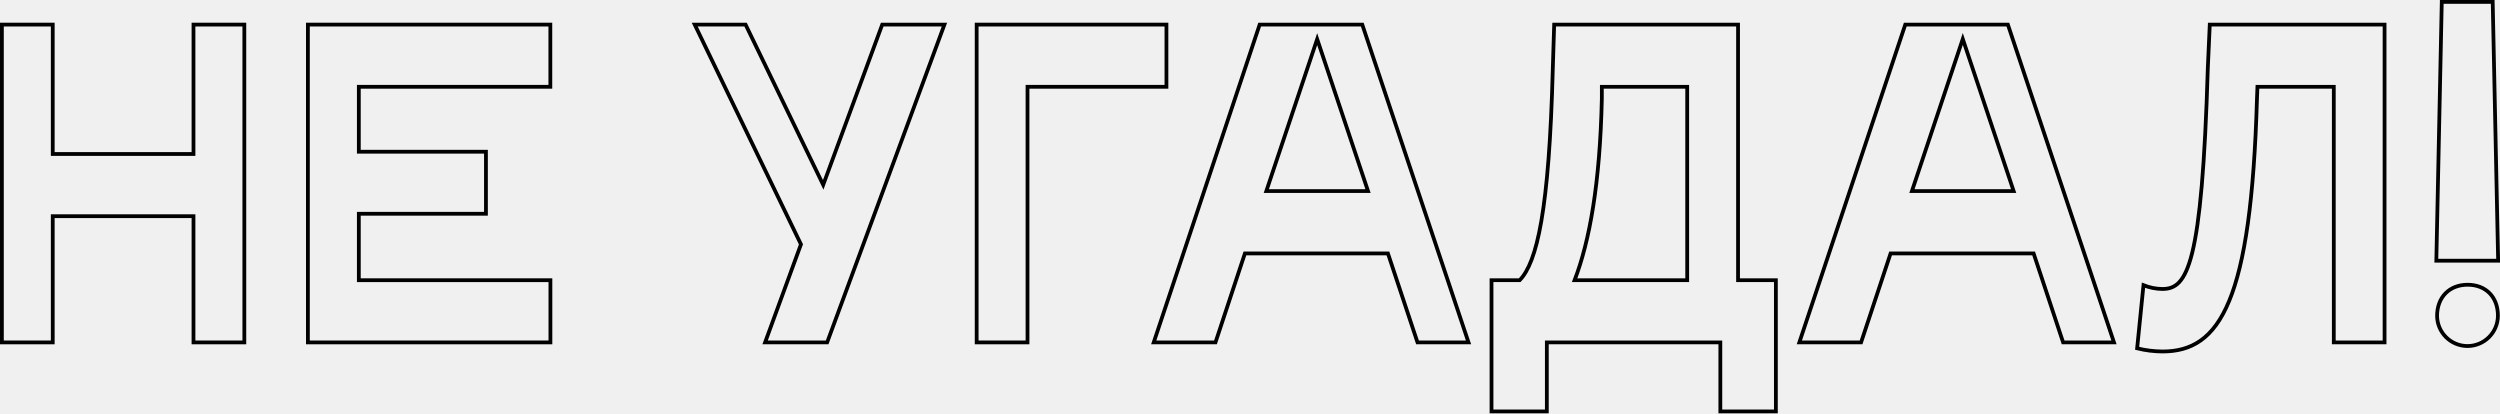
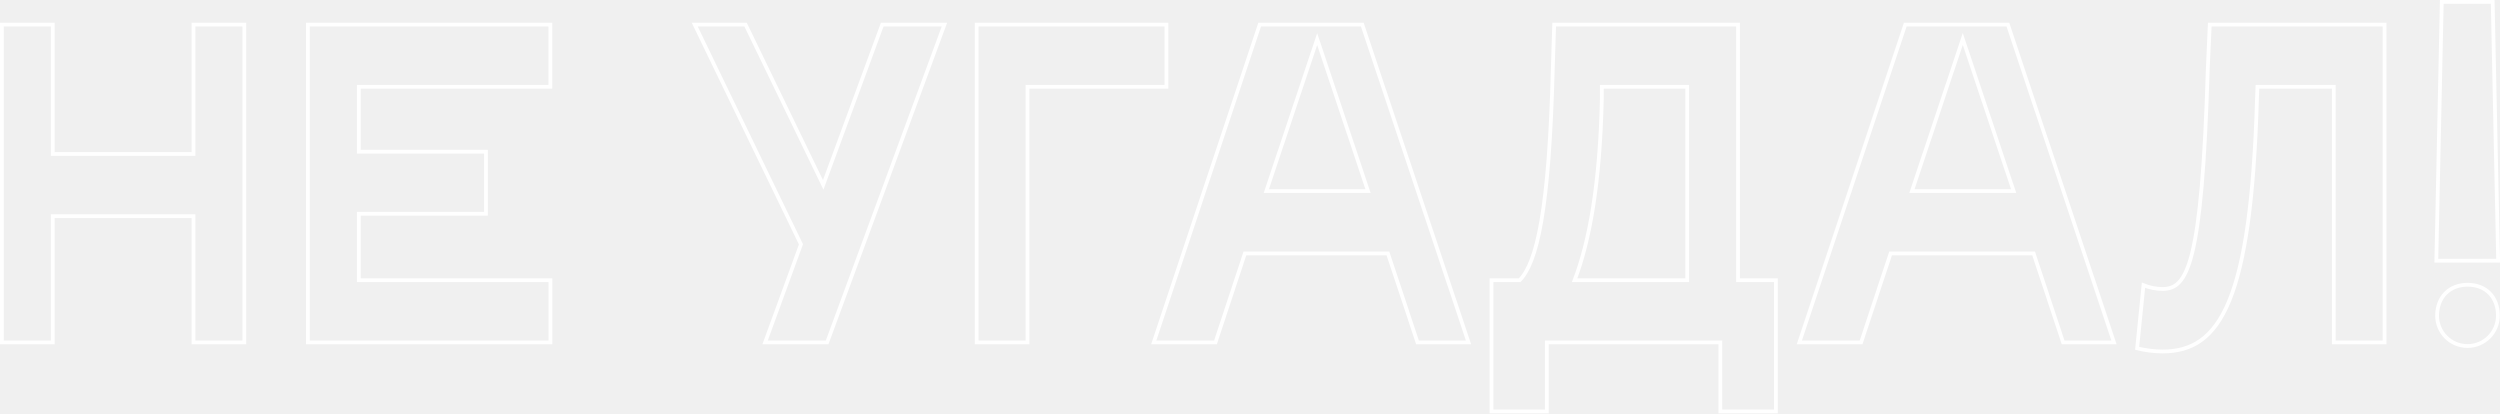
<svg xmlns="http://www.w3.org/2000/svg" viewBox="0 0 660.77 109.24">
  <animate id="start" begin="indefinite" dur="0.1s" repeatCount="1" />
-   <path d="M2.66,92V8H16.1V42.2H53.3V8H66.74V92H53.3V58.64H16.1V92H2.66Z" transform="translate(-2.16 -1.5)" fill="none" stroke="currentColor">
-     <animate attributeName="stroke-dasharray" from="0, 144" to="144, 0" dur="1s" begin="start.begin" repeatCount="1" fill="freeze" calcMode="linear" />
-     <animate attributeName="stroke-dashoffset" from="72" to="0" dur="1s" begin="start.begin" repeatCount="1" fill="freeze" calcMode="paced" />
+   <path d="M2.66,92V8H16.1V42.2H53.3V8H66.74V92H53.3V58.64H16.1V92H2.66Z" transform="translate(-2.16 -1.5)" fill="none" stroke="#ffffff">
+     <animate attributeName="stroke-dasharray" from="0, 144" to="144, 0" dur="0.9s" begin="start.begin" repeatCount="1" fill="freeze" calcMode="linear" />
+     <animate attributeName="stroke-dashoffset" from="72" to="0" dur="0.9s" begin="start.begin" repeatCount="1" fill="freeze" calcMode="paced" />
  </path>
-   <path d="M147.62,8V24.44H97V41.6h33.6V58H97V75.56h50.64V92H83.54V8h64.08Z" transform="translate(-2.16 -1.5)" fill="none" stroke="currentColor">
-     <animate attributeName="stroke-dasharray" from="0, 155" to="155, 0" dur="1s" begin="start.begin" repeatCount="1" fill="freeze" calcMode="linear" />
-     <animate attributeName="stroke-dashoffset" from="77.5" to="0" dur="1s" begin="start.begin" repeatCount="1" fill="freeze" calcMode="paced" />
+   <path d="M147.62,8V24.44H97V41.6h33.6V58H97V75.56h50.64V92H83.54V8h64.08Z" transform="translate(-2.16 -1.5)" fill="none" stroke="#ffffff">
+     <animate attributeName="stroke-dasharray" from="0, 155" to="155, 0" dur="0.9s" begin="start.begin" repeatCount="1" fill="freeze" calcMode="linear" />
+     <animate attributeName="stroke-dashoffset" from="77.5" to="0" dur="0.9s" begin="start.begin" repeatCount="1" fill="freeze" calcMode="paced" />
  </path>
-   <path d="M199.22,8l20.52,42.36L235.34,8h16.44l-31,84H204.38l9.48-25.92L185.78,8h13.44Z" transform="translate(-2.16 -1.5)" fill="none" stroke="currentColor">
-     <animate attributeName="stroke-dasharray" from="0, 106" to="106, 0" dur="1s" begin="start.begin" repeatCount="1" fill="freeze" calcMode="linear" />
-     <animate attributeName="stroke-dashoffset" from="53" to="0" dur="1s" begin="start.begin" repeatCount="1" fill="freeze" calcMode="paced" />
+   <path d="M199.22,8l20.52,42.36L235.34,8h16.44l-31,84H204.38l9.48-25.92L185.78,8h13.44Z" transform="translate(-2.16 -1.5)" fill="none" stroke="#ffffff">
+     <animate attributeName="stroke-dasharray" from="0, 106" to="106, 0" dur="0.9s" begin="start.begin" repeatCount="1" fill="freeze" calcMode="linear" />
+     <animate attributeName="stroke-dashoffset" from="53" to="0" dur="0.9s" begin="start.begin" repeatCount="1" fill="freeze" calcMode="paced" />
  </path>
-   <path d="M273.74,24.44V92H260.3V8h50.16V24.44H273.74Z" transform="translate(-2.16 -1.5)" fill="none" stroke="currentColor">
-     <animate attributeName="stroke-dasharray" from="0, 89" to="89, 0" dur="1s" begin="start.begin" repeatCount="1" fill="freeze" calcMode="linear" />
-     <animate attributeName="stroke-dashoffset" from="44.5" to="0" dur="1s" begin="start.begin" repeatCount="1" fill="freeze" calcMode="paced" />
+   <path d="M273.74,24.44V92H260.3V8h50.16V24.44H273.74Z" transform="translate(-2.16 -1.5)" fill="none" stroke="#ffffff">
+     <animate attributeName="stroke-dasharray" from="0, 89" to="89, 0" dur="0.9s" begin="start.begin" repeatCount="1" fill="freeze" calcMode="linear" />
+     <animate attributeName="stroke-dashoffset" from="44.5" to="0" dur="0.9s" begin="start.begin" repeatCount="1" fill="freeze" calcMode="paced" />
  </path>
-   <path d="M307.1,92l28-84h27.12l28.08,84H376.82L369,68.48h-37.8L323.42,92H307.1Zm56.64-40L350.3,11.84,336.86,52h26.88Z" transform="translate(-2.16 -1.5)" fill="none" stroke="currentColor">
-     <animate attributeName="stroke-dasharray" from="0, 144" to="144, 0" dur="1s" begin="start.begin" repeatCount="1" fill="freeze" calcMode="linear" />
-     <animate attributeName="stroke-dashoffset" from="72" to="0" dur="1s" begin="start.begin" repeatCount="1" fill="freeze" calcMode="paced" />
+   <path d="M307.1,92l28-84h27.12l28.08,84H376.82L369,68.48h-37.8L323.42,92H307.1Zm56.64-40L350.3,11.84,336.86,52h26.88Z" transform="translate(-2.16 -1.5)" fill="none" stroke="#ffffff">
+     <animate attributeName="stroke-dasharray" from="0, 144" to="144, 0" dur="0.9s" begin="start.begin" repeatCount="1" fill="freeze" calcMode="linear" />
+     <animate attributeName="stroke-dashoffset" from="72" to="0" dur="0.9s" begin="start.begin" repeatCount="1" fill="freeze" calcMode="paced" />
  </path>
-   <path d="M396.38,110.24V75.56h7.44c4.56-4.68,7.8-18.36,8.76-56L412.94,8h48.6V75.56h10v34.68H456.86V92H411v18.24H396.38ZM448.1,75.56V24.44H425.54v3.12c-0.48,22.44-3.24,37.68-7.2,48H448.1Z" transform="translate(-2.16 -1.5)" fill="none" stroke="currentColor">
-     <animate attributeName="stroke-dasharray" from="0, 179" to="179, 0" dur="1s" begin="start.begin" repeatCount="1" fill="freeze" calcMode="linear" />
-     <animate attributeName="stroke-dashoffset" from="89.5" to="0" dur="1s" begin="start.begin" repeatCount="1" fill="freeze" calcMode="paced" />
+   <path d="M396.38,110.24V75.56h7.44c4.56-4.68,7.8-18.36,8.76-56L412.94,8h48.6V75.56h10v34.68H456.86V92H411v18.24H396.38ZM448.1,75.56V24.44H425.54v3.12c-0.48,22.44-3.24,37.68-7.2,48H448.1Z" transform="translate(-2.16 -1.5)" fill="none" stroke="#ffffff">
+     <animate attributeName="stroke-dasharray" from="0, 179" to="179, 0" dur="0.9s" begin="start.begin" repeatCount="1" fill="freeze" calcMode="linear" />
+     <animate attributeName="stroke-dashoffset" from="89.5" to="0" dur="0.9s" begin="start.begin" repeatCount="1" fill="freeze" calcMode="paced" />
  </path>
-   <path d="M477.74,92l28-84h27.12L560.9,92H547.46l-7.8-23.52h-37.8L494.06,92H477.74Zm56.64-40-13.44-40.2L507.5,52h26.88Z" transform="translate(-2.16 -1.5)" fill="none" stroke="currentColor">
-     <animate attributeName="stroke-dasharray" from="0, 144" to="144, 0" dur="1s" begin="start.begin" repeatCount="1" fill="freeze" calcMode="linear" />
-     <animate attributeName="stroke-dashoffset" from="72" to="0" dur="1s" begin="start.begin" repeatCount="1" fill="freeze" calcMode="paced" />
+   <path d="M477.74,92l28-84h27.12L560.9,92H547.46l-7.8-23.52h-37.8L494.06,92H477.74Zm56.64-40-13.44-40.2L507.5,52h26.88Z" transform="translate(-2.16 -1.5)" fill="none" stroke="#ffffff">
+     <animate attributeName="stroke-dasharray" from="0, 144" to="144, 0" dur="0.9s" begin="start.begin" repeatCount="1" fill="freeze" calcMode="linear" />
+     <animate attributeName="stroke-dashoffset" from="72" to="0" dur="0.9s" begin="start.begin" repeatCount="1" fill="freeze" calcMode="paced" />
  </path>
-   <path d="M568.7,76.88a13.77,13.77,0,0,0,5,1c6.6,0,10.44-6.24,12-58.32L586.22,8h46.2V92H619V24.44H598.82l-0.12,3.12C597.14,81,589,94.4,573.74,94.4a28.55,28.55,0,0,1-6.72-.84Z" transform="translate(-2.16 -1.5)" fill="none" stroke="currentColor">
-     <animate attributeName="stroke-dasharray" from="0, 138" to="138, 0" dur="1s" begin="start.begin" repeatCount="1" fill="freeze" calcMode="linear" />
-     <animate attributeName="stroke-dashoffset" from="69" to="0" dur="1s" begin="start.begin" repeatCount="1" fill="freeze" calcMode="paced" />
+   <path d="M568.7,76.88a13.77,13.77,0,0,0,5,1c6.6,0,10.44-6.24,12-58.32L586.22,8h46.2V92H619V24.44H598.82l-0.12,3.12C597.14,81,589,94.4,573.74,94.4a28.55,28.55,0,0,1-6.72-.84Z" transform="translate(-2.16 -1.5)" fill="none" stroke="#ffffff">
+     <animate attributeName="stroke-dasharray" from="0, 138" to="138, 0" dur="0.9s" begin="start.begin" repeatCount="1" fill="freeze" calcMode="linear" />
+     <animate attributeName="stroke-dashoffset" from="69" to="0" dur="0.9s" begin="start.begin" repeatCount="1" fill="freeze" calcMode="paced" />
  </path>
-   <path d="M646.1,70.4L647.54,2H661l1.44,68.4H646.1Zm8.28,6.36c4.8,0,8,3.24,8,8.16a8,8,0,0,1-16.08,0C646.34,80,649.58,76.76,654.38,76.76Z" transform="translate(-2.16 -1.5)" fill="none" stroke="currentColor">
-     <animate attributeName="stroke-dasharray" from="0, 72" to="72, 0" dur="1s" begin="start.begin" repeatCount="1" fill="freeze" calcMode="linear" />
-     <animate attributeName="stroke-dashoffset" from="36" to="0" dur="1s" begin="start.begin" repeatCount="1" fill="freeze" calcMode="paced" />
+   <path d="M646.1,70.4L647.54,2H661l1.44,68.4H646.1Zm8.28,6.36c4.8,0,8,3.24,8,8.16a8,8,0,0,1-16.08,0C646.34,80,649.58,76.76,654.38,76.76Z" transform="translate(-2.16 -1.5)" fill="none" stroke="#ffffff">
+     <animate attributeName="stroke-dasharray" from="0, 72" to="72, 0" dur="0.9s" begin="start.begin" repeatCount="1" fill="freeze" calcMode="linear" />
+     <animate attributeName="stroke-dashoffset" from="36" to="0" dur="0.9s" begin="start.begin" repeatCount="1" fill="freeze" calcMode="paced" />
  </path>
</svg>
